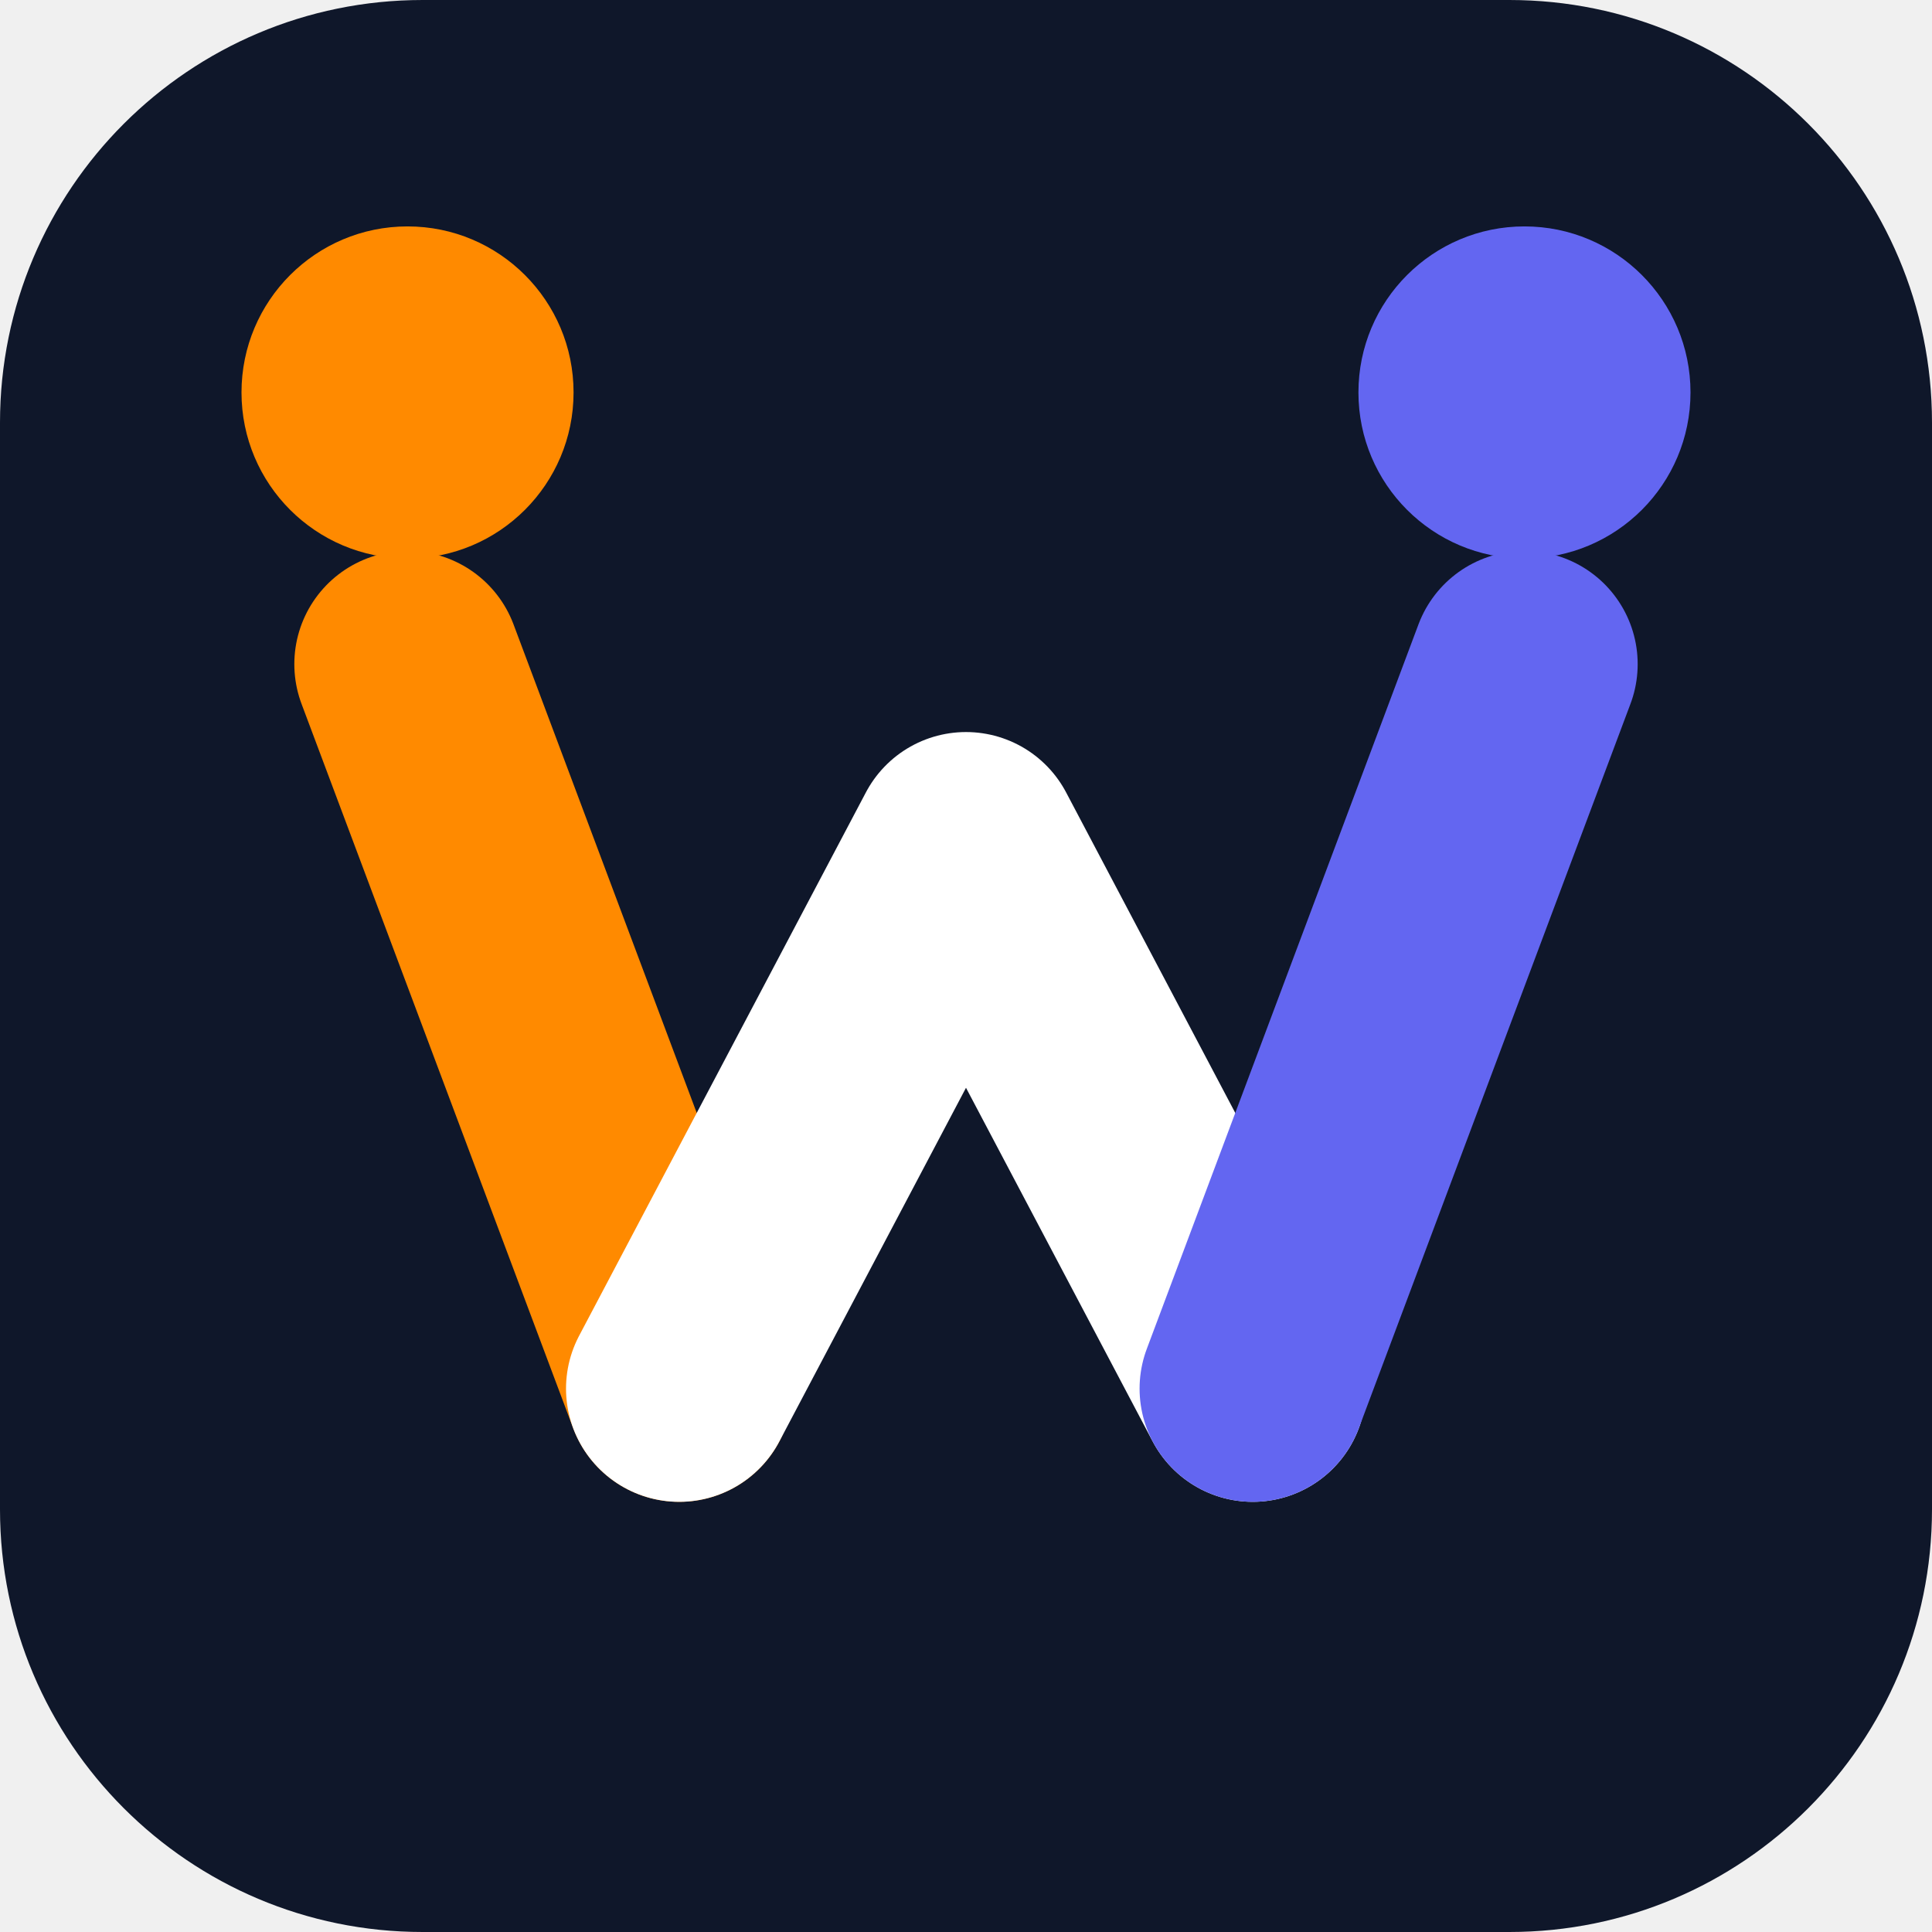
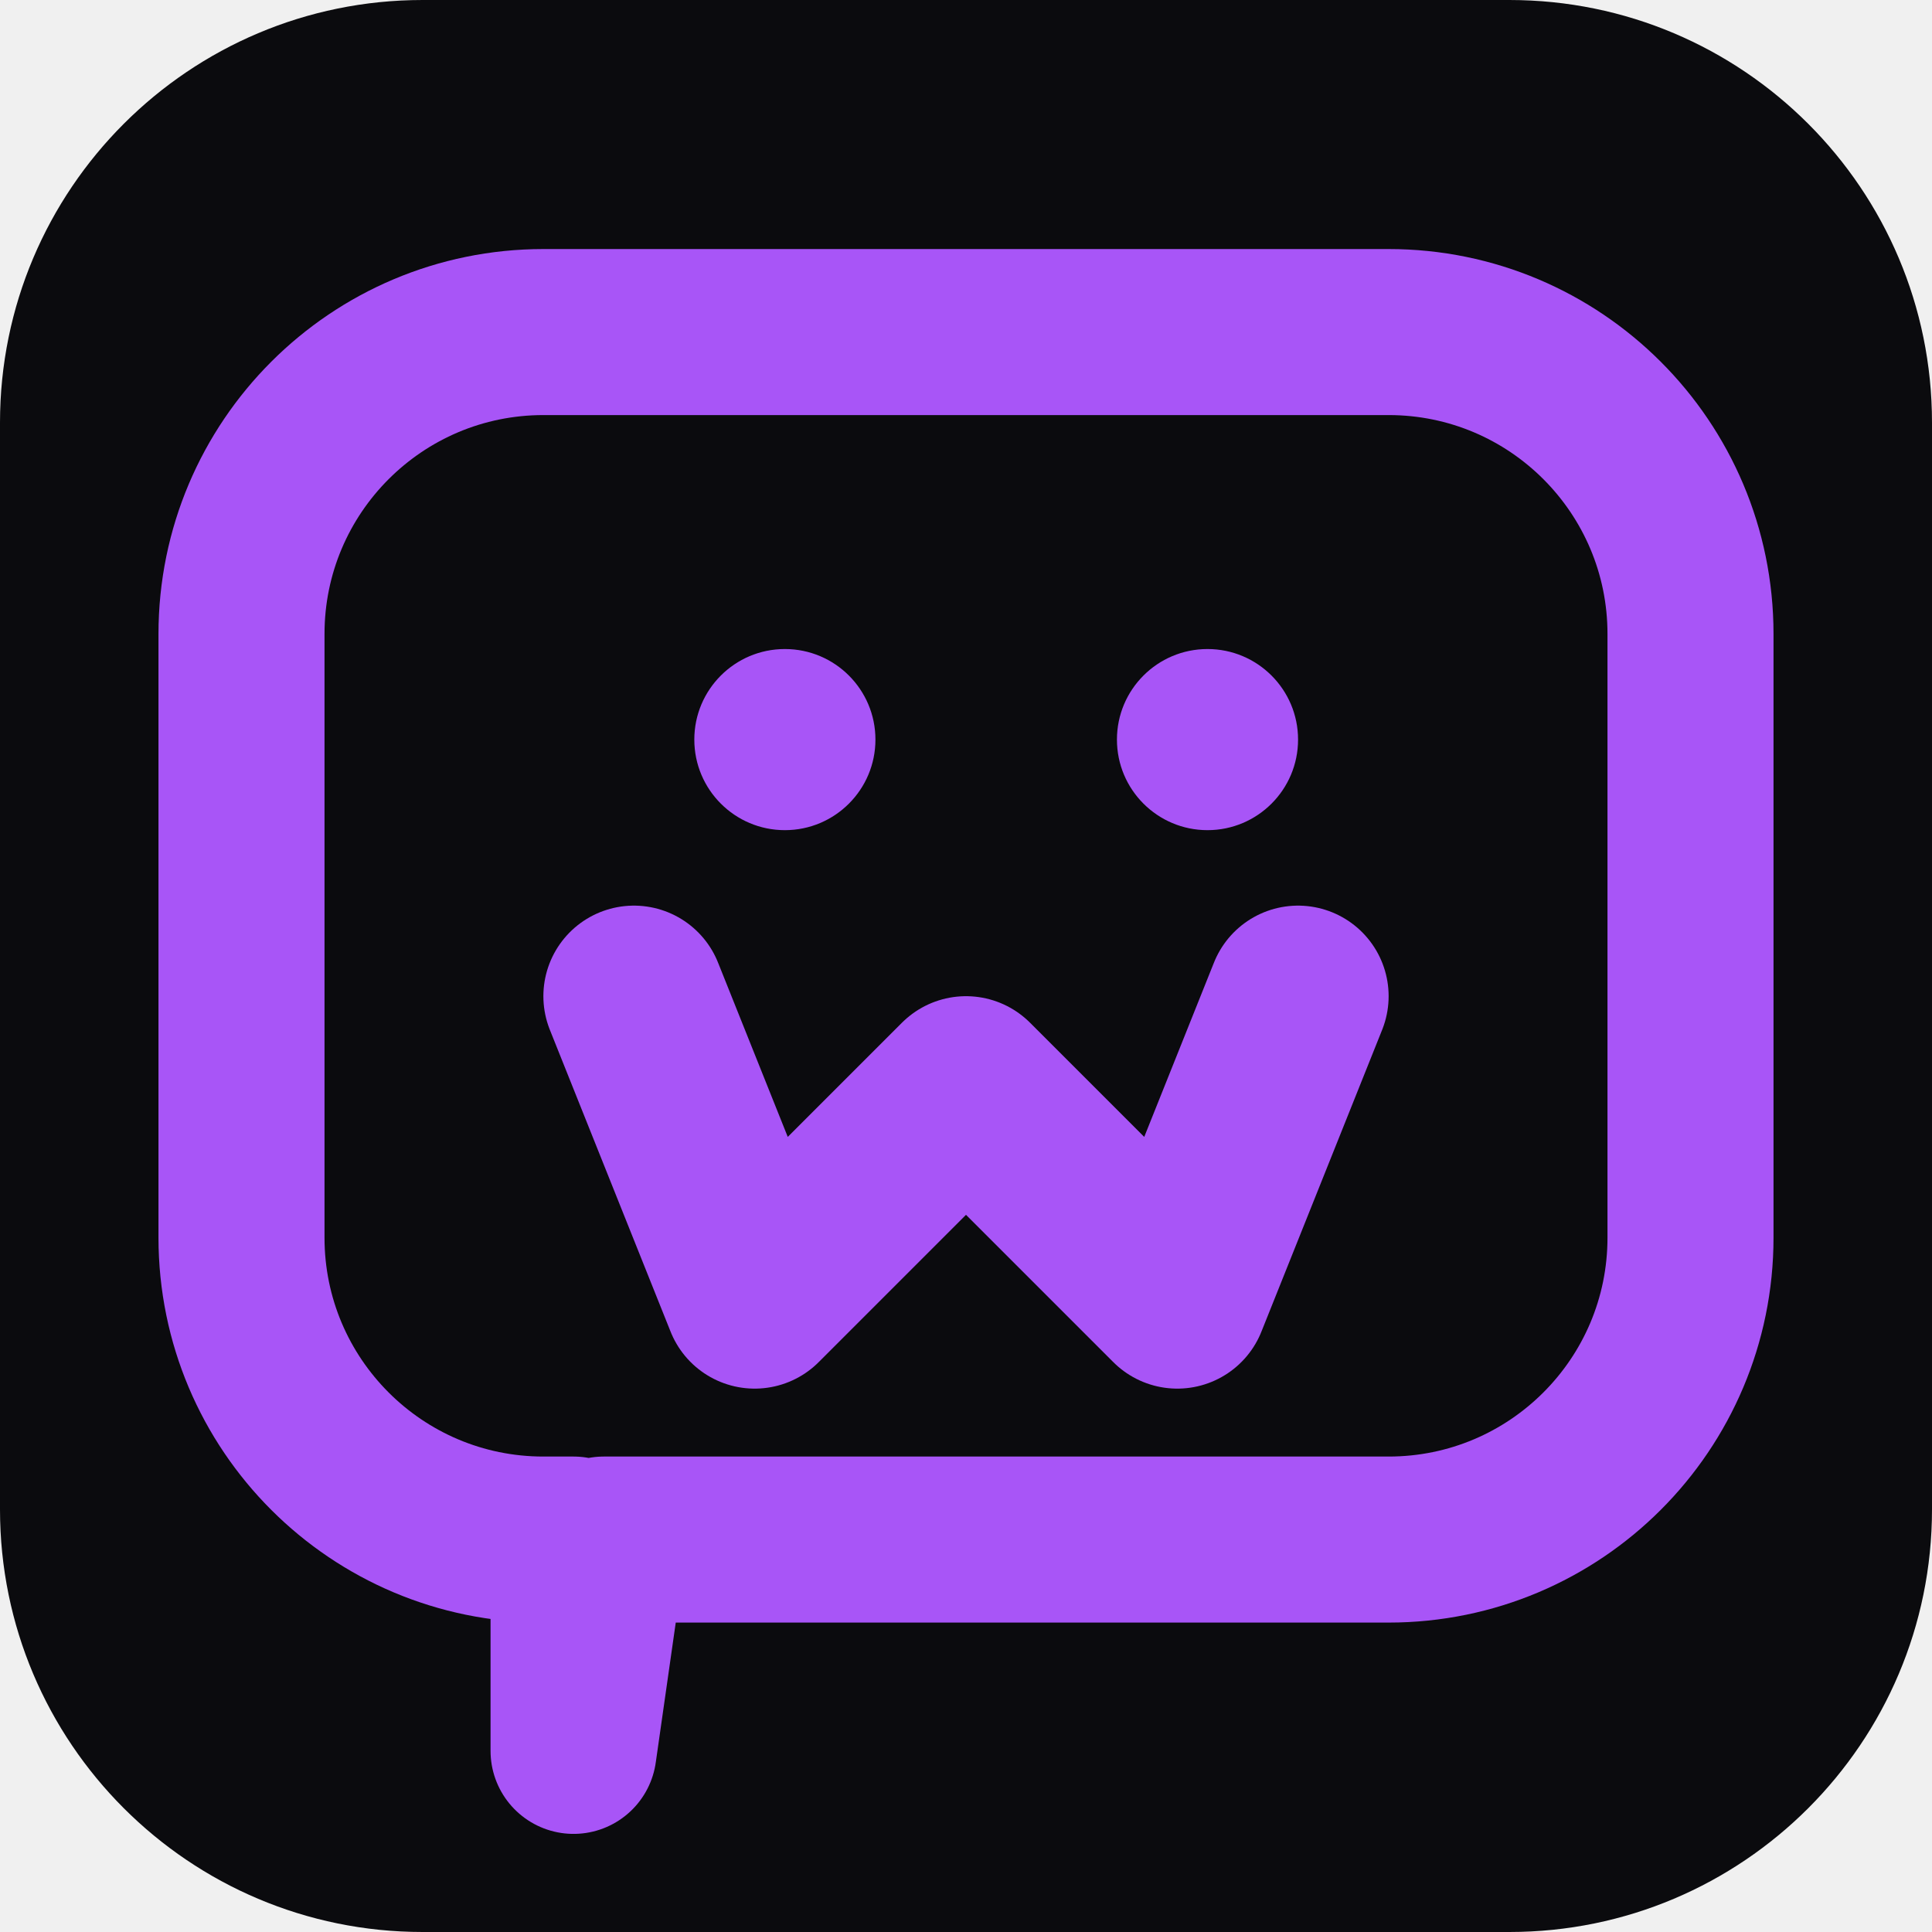
<svg xmlns="http://www.w3.org/2000/svg" viewBox="0 0 128 128" width="128" height="128" role="img" aria-label="Watchside">
-   <rect width="128" height="128" rx="28" fill="#0F172A" />
-   <g fill="none" stroke-width="15" stroke-linecap="round" stroke-linejoin="round">
-     <path d="M27 44 L45 92" stroke="#FF8A00" />
-     <path d="M45 92 L64 56 L83 92" stroke="#FFFFFF" />
-     <path d="M83 92 L101 44" stroke="#6366F1" />
-   </g>
-   <circle cx="27" cy="26" r="11" fill="#FF8A00" />
-   <circle cx="101" cy="26" r="11" fill="#6366F1" />
+   <rect width="128" height="128" rx="28" fill="#0B0B0E" />
+   <path d="M40 102 H92 a20 20 0 0 0 20-20 V42 a20 20 0 0 0-20-20 H36 a20 20 0 0 0-20 20 v40 a20 20 0 0 0 20 20 h2 v14 z" fill="none" stroke="#A855F7" stroke-width="11" stroke-linecap="round" stroke-linejoin="round" />
+   <path d="M42 66 L50 86 L64 72 L78 86 L86 66" fill="none" stroke="#A855F7" stroke-width="12" stroke-linecap="round" stroke-linejoin="round" />
+   <circle cx="52" cy="49" r="6" fill="#A855F7" />
+   <circle cx="80" cy="49" r="6" fill="#A855F7" />
</svg>
